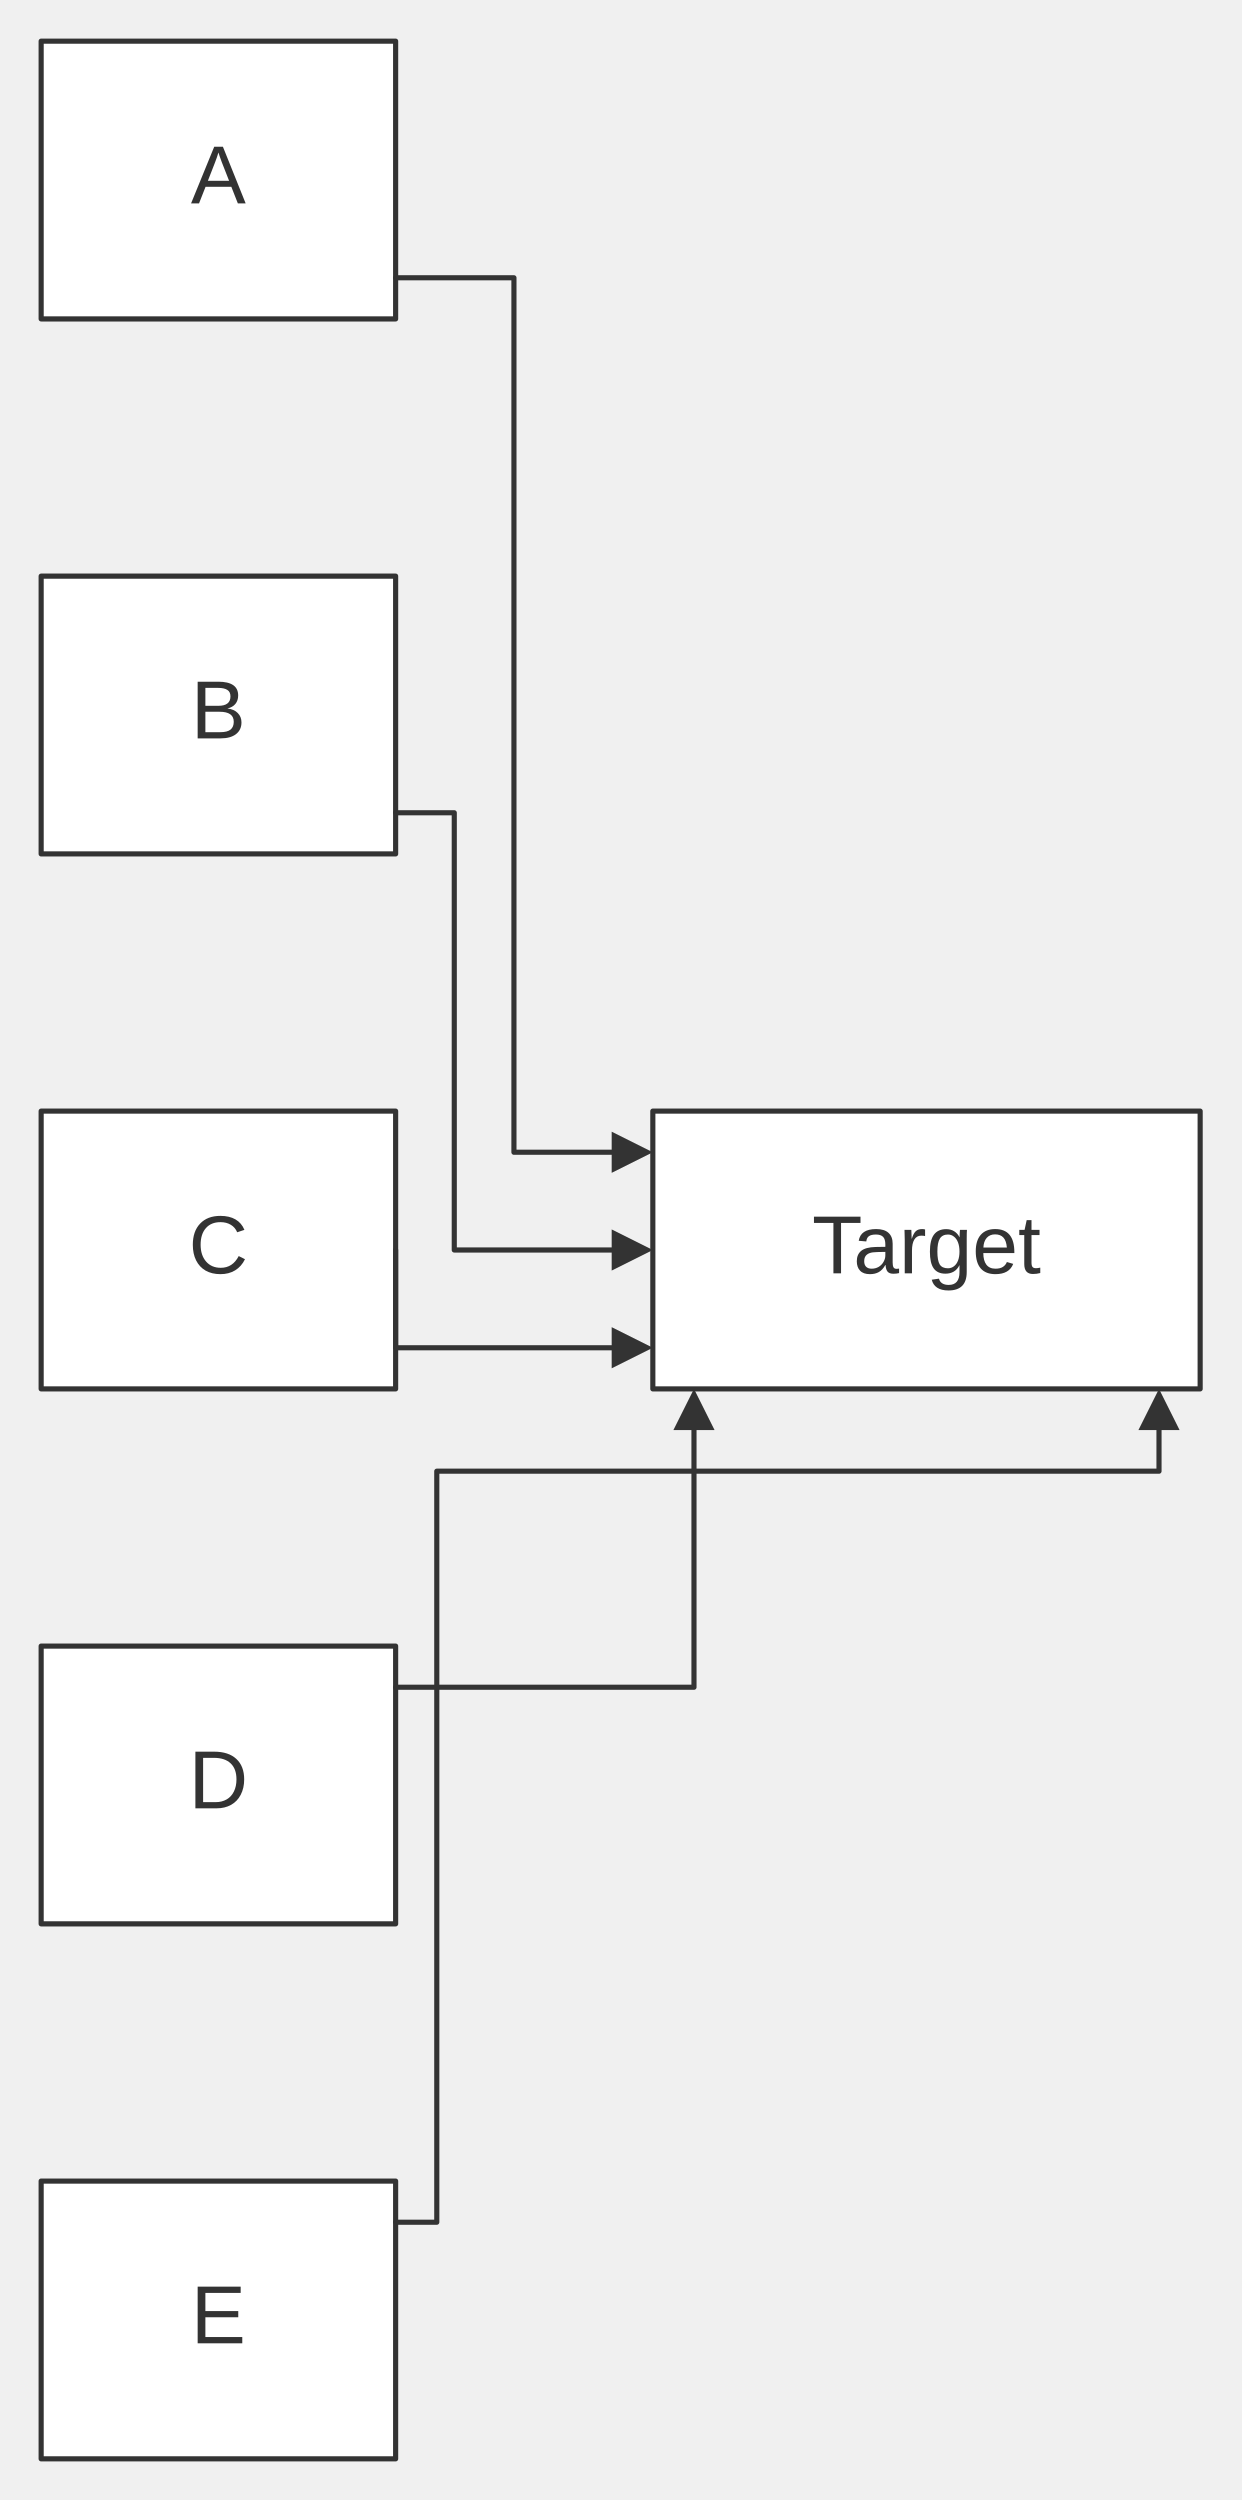
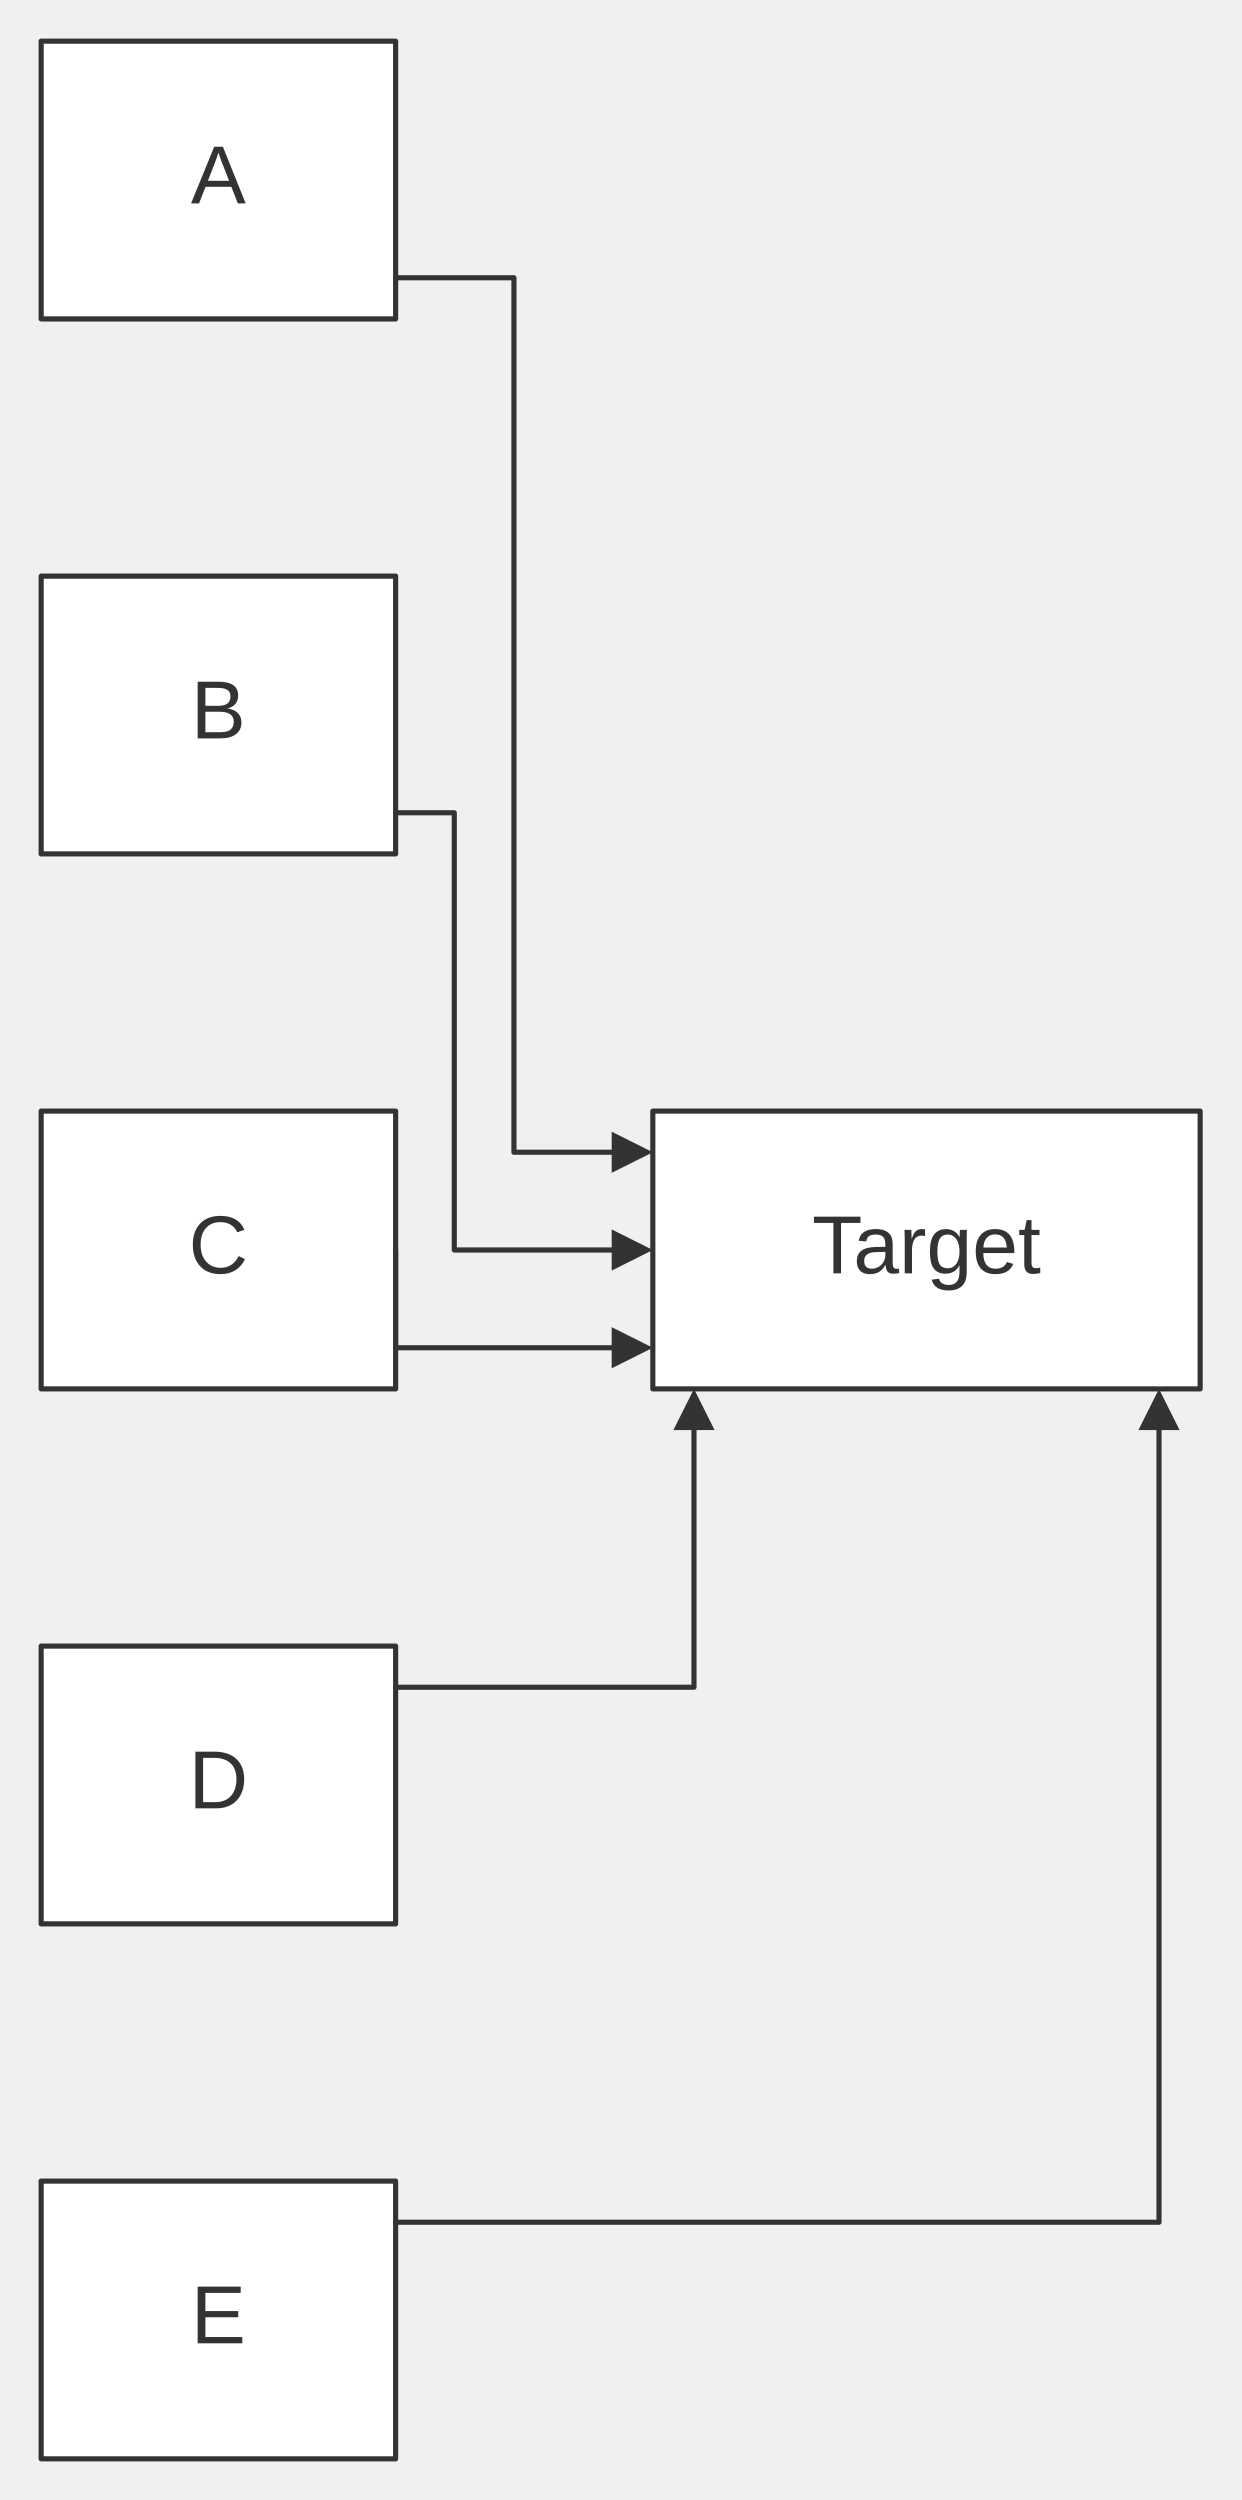
<svg xmlns="http://www.w3.org/2000/svg" width="100%" viewBox="0 0 241.31 486.00" style="max-width: 241.31px; background-color: transparent;" font-family="&quot;trebuchet ms&quot;, verdana, arial, sans-serif" font-size="16.00">
  <defs>
    <marker id="arrowhead" viewBox="0 0 10.00 10.00" refX="5.00" refY="5.00" markerWidth="8.00" markerHeight="8.00" orient="auto-start-reverse" markerUnits="userSpaceOnUse">
      <path d="M 0 0 L 10.00 5.00 L 0 10.00 z" fill="#333" />
    </marker>
    <marker id="crosshead" viewBox="0 0 11.00 11.00" refX="12.00" refY="5.20" markerWidth="11.00" markerHeight="11.00" orient="auto-start-reverse" markerUnits="userSpaceOnUse">
      <path d="M 1,1 l 9,9 M 10,1 l -9,9" stroke="#333" stroke-width="2" />
    </marker>
    <marker id="circlehead" viewBox="0 0 10.00 10.00" refX="11.00" refY="5.00" markerWidth="11.00" markerHeight="11.00" orient="auto-start-reverse" markerUnits="userSpaceOnUse">
      <circle cx="5" cy="5" r="5" stroke="#333" stroke-width="1" fill="#333" />
    </marker>
    <marker id="open-arrowhead" viewBox="0 0 10.00 10.00" refX="5.00" refY="5.00" markerWidth="8.00" markerHeight="8.00" orient="auto-start-reverse" markerUnits="userSpaceOnUse">
      <polygon points="0,0 10.00,5.00 0,10.00" fill="white" stroke="#333" stroke-width="1" />
    </marker>
    <marker id="diamondhead" viewBox="0 0 12.00 12.00" refX="6.00" refY="6.00" markerWidth="12.00" markerHeight="12.00" orient="auto-start-reverse" markerUnits="userSpaceOnUse">
      <polygon points="0,6.00 6.00,0 12.00,6.00 6.00,12.00" fill="#333" />
    </marker>
    <marker id="open-diamondhead" viewBox="0 0 12.00 12.00" refX="6.00" refY="6.00" markerWidth="12.00" markerHeight="12.00" orient="auto-start-reverse" markerUnits="userSpaceOnUse">
      <polygon points="0,6.00 6.00,0 12.00,6.00 6.00,12.00" fill="white" stroke="#333" stroke-width="1" />
    </marker>
  </defs>
  <g transform="translate(0.00,0.00)">
    <g class="nodes">
      <rect x="8.00" y="8.00" width="68.91" height="54.00" fill="white" stroke="#333" stroke-width="1.00" stroke-linejoin="round" />
      <text x="42.45" y="35.00" text-anchor="middle" dominant-baseline="middle" fill="#333">A</text>
      <rect x="8.00" y="112.00" width="68.91" height="54.00" fill="white" stroke="#333" stroke-width="1.00" stroke-linejoin="round" />
      <text x="42.45" y="139.00" text-anchor="middle" dominant-baseline="middle" fill="#333">B</text>
      <rect x="8.00" y="216.00" width="68.91" height="54.00" fill="white" stroke="#333" stroke-width="1.00" stroke-linejoin="round" />
      <text x="42.45" y="243.00" text-anchor="middle" dominant-baseline="middle" fill="#333">C</text>
      <rect x="8.00" y="320.00" width="68.91" height="54.00" fill="white" stroke="#333" stroke-width="1.00" stroke-linejoin="round" />
      <text x="42.45" y="347.00" text-anchor="middle" dominant-baseline="middle" fill="#333">D</text>
      <rect x="8.00" y="424.00" width="68.91" height="54.00" fill="white" stroke="#333" stroke-width="1.00" stroke-linejoin="round" />
      <text x="42.45" y="451.00" text-anchor="middle" dominant-baseline="middle" fill="#333">E</text>
      <rect x="126.91" y="216.00" width="106.40" height="54.00" fill="white" stroke="#333" stroke-width="1.00" stroke-linejoin="round" />
      <text x="180.11" y="243.00" text-anchor="middle" dominant-baseline="middle" fill="#333">Target</text>
    </g>
    <g class="edgePaths">
      <path d="M76.91,54.00 L99.91,54.00 L99.91,224.00 L122.91,224.00" stroke="#333" stroke-width="1.00" fill="none" stroke-linecap="round" stroke-linejoin="round" marker-end="url(#arrowhead)" />
      <path d="M76.91,158.00 L88.31,158.00 L88.31,165.03 L88.31,243.00 L122.91,243.00" stroke="#333" stroke-width="1.00" fill="none" stroke-linecap="round" stroke-linejoin="round" marker-end="url(#arrowhead)" />
      <path d="M76.91,243.00 L76.91,262.00 L122.91,262.00" stroke="#333" stroke-width="1.00" fill="none" stroke-linecap="round" stroke-linejoin="round" marker-end="url(#arrowhead)" />
      <path d="M76.91,328.00 L134.91,328.00 L134.91,274.00" stroke="#333" stroke-width="1.00" fill="none" stroke-linecap="round" stroke-linejoin="round" marker-end="url(#arrowhead)" />
-       <path d="M76.91,432.00 L84.91,432.00 L84.91,286.00 L225.31,286.00 L225.31,274.00" stroke="#333" stroke-width="1.00" fill="none" stroke-linecap="round" stroke-linejoin="round" marker-end="url(#arrowhead)" />
+       <path d="M76.91,432.00 L84.91,432.00 L225.31,432.00 L225.31,274.00" stroke="#333" stroke-width="1.00" fill="none" stroke-linecap="round" stroke-linejoin="round" marker-end="url(#arrowhead)" />
    </g>
    <g class="edgeLabels">
    </g>
  </g>
</svg>
